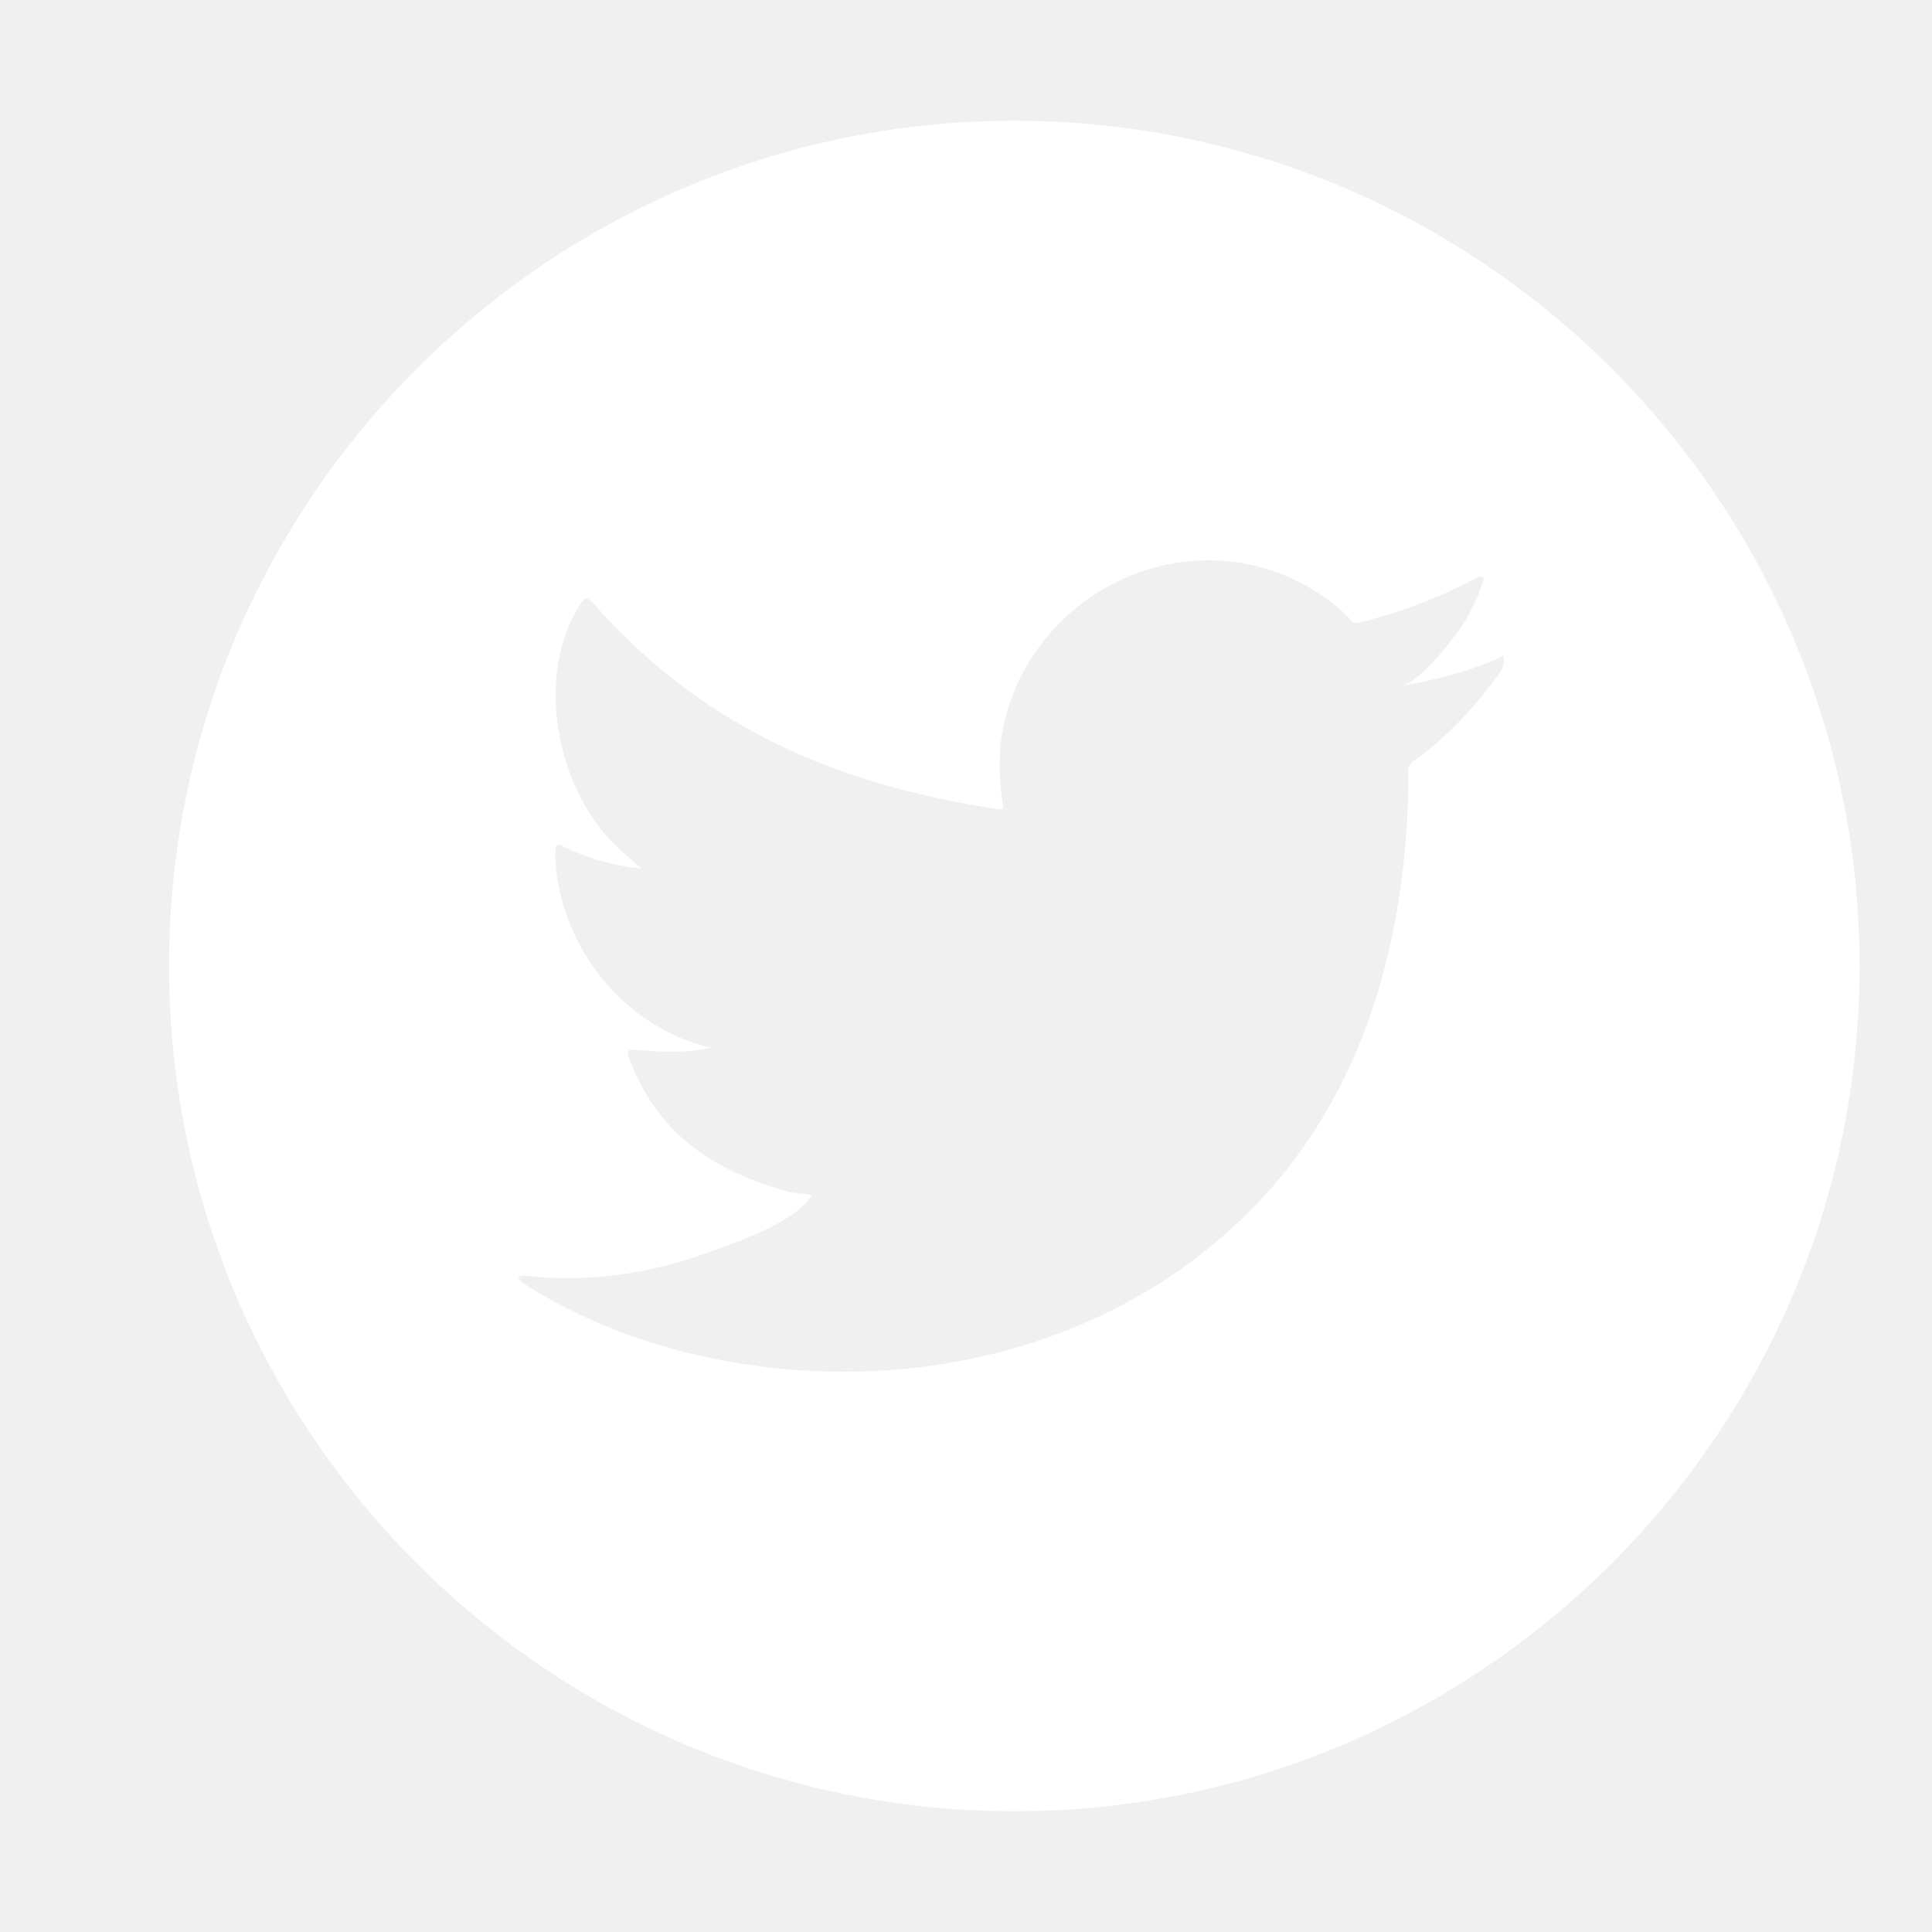
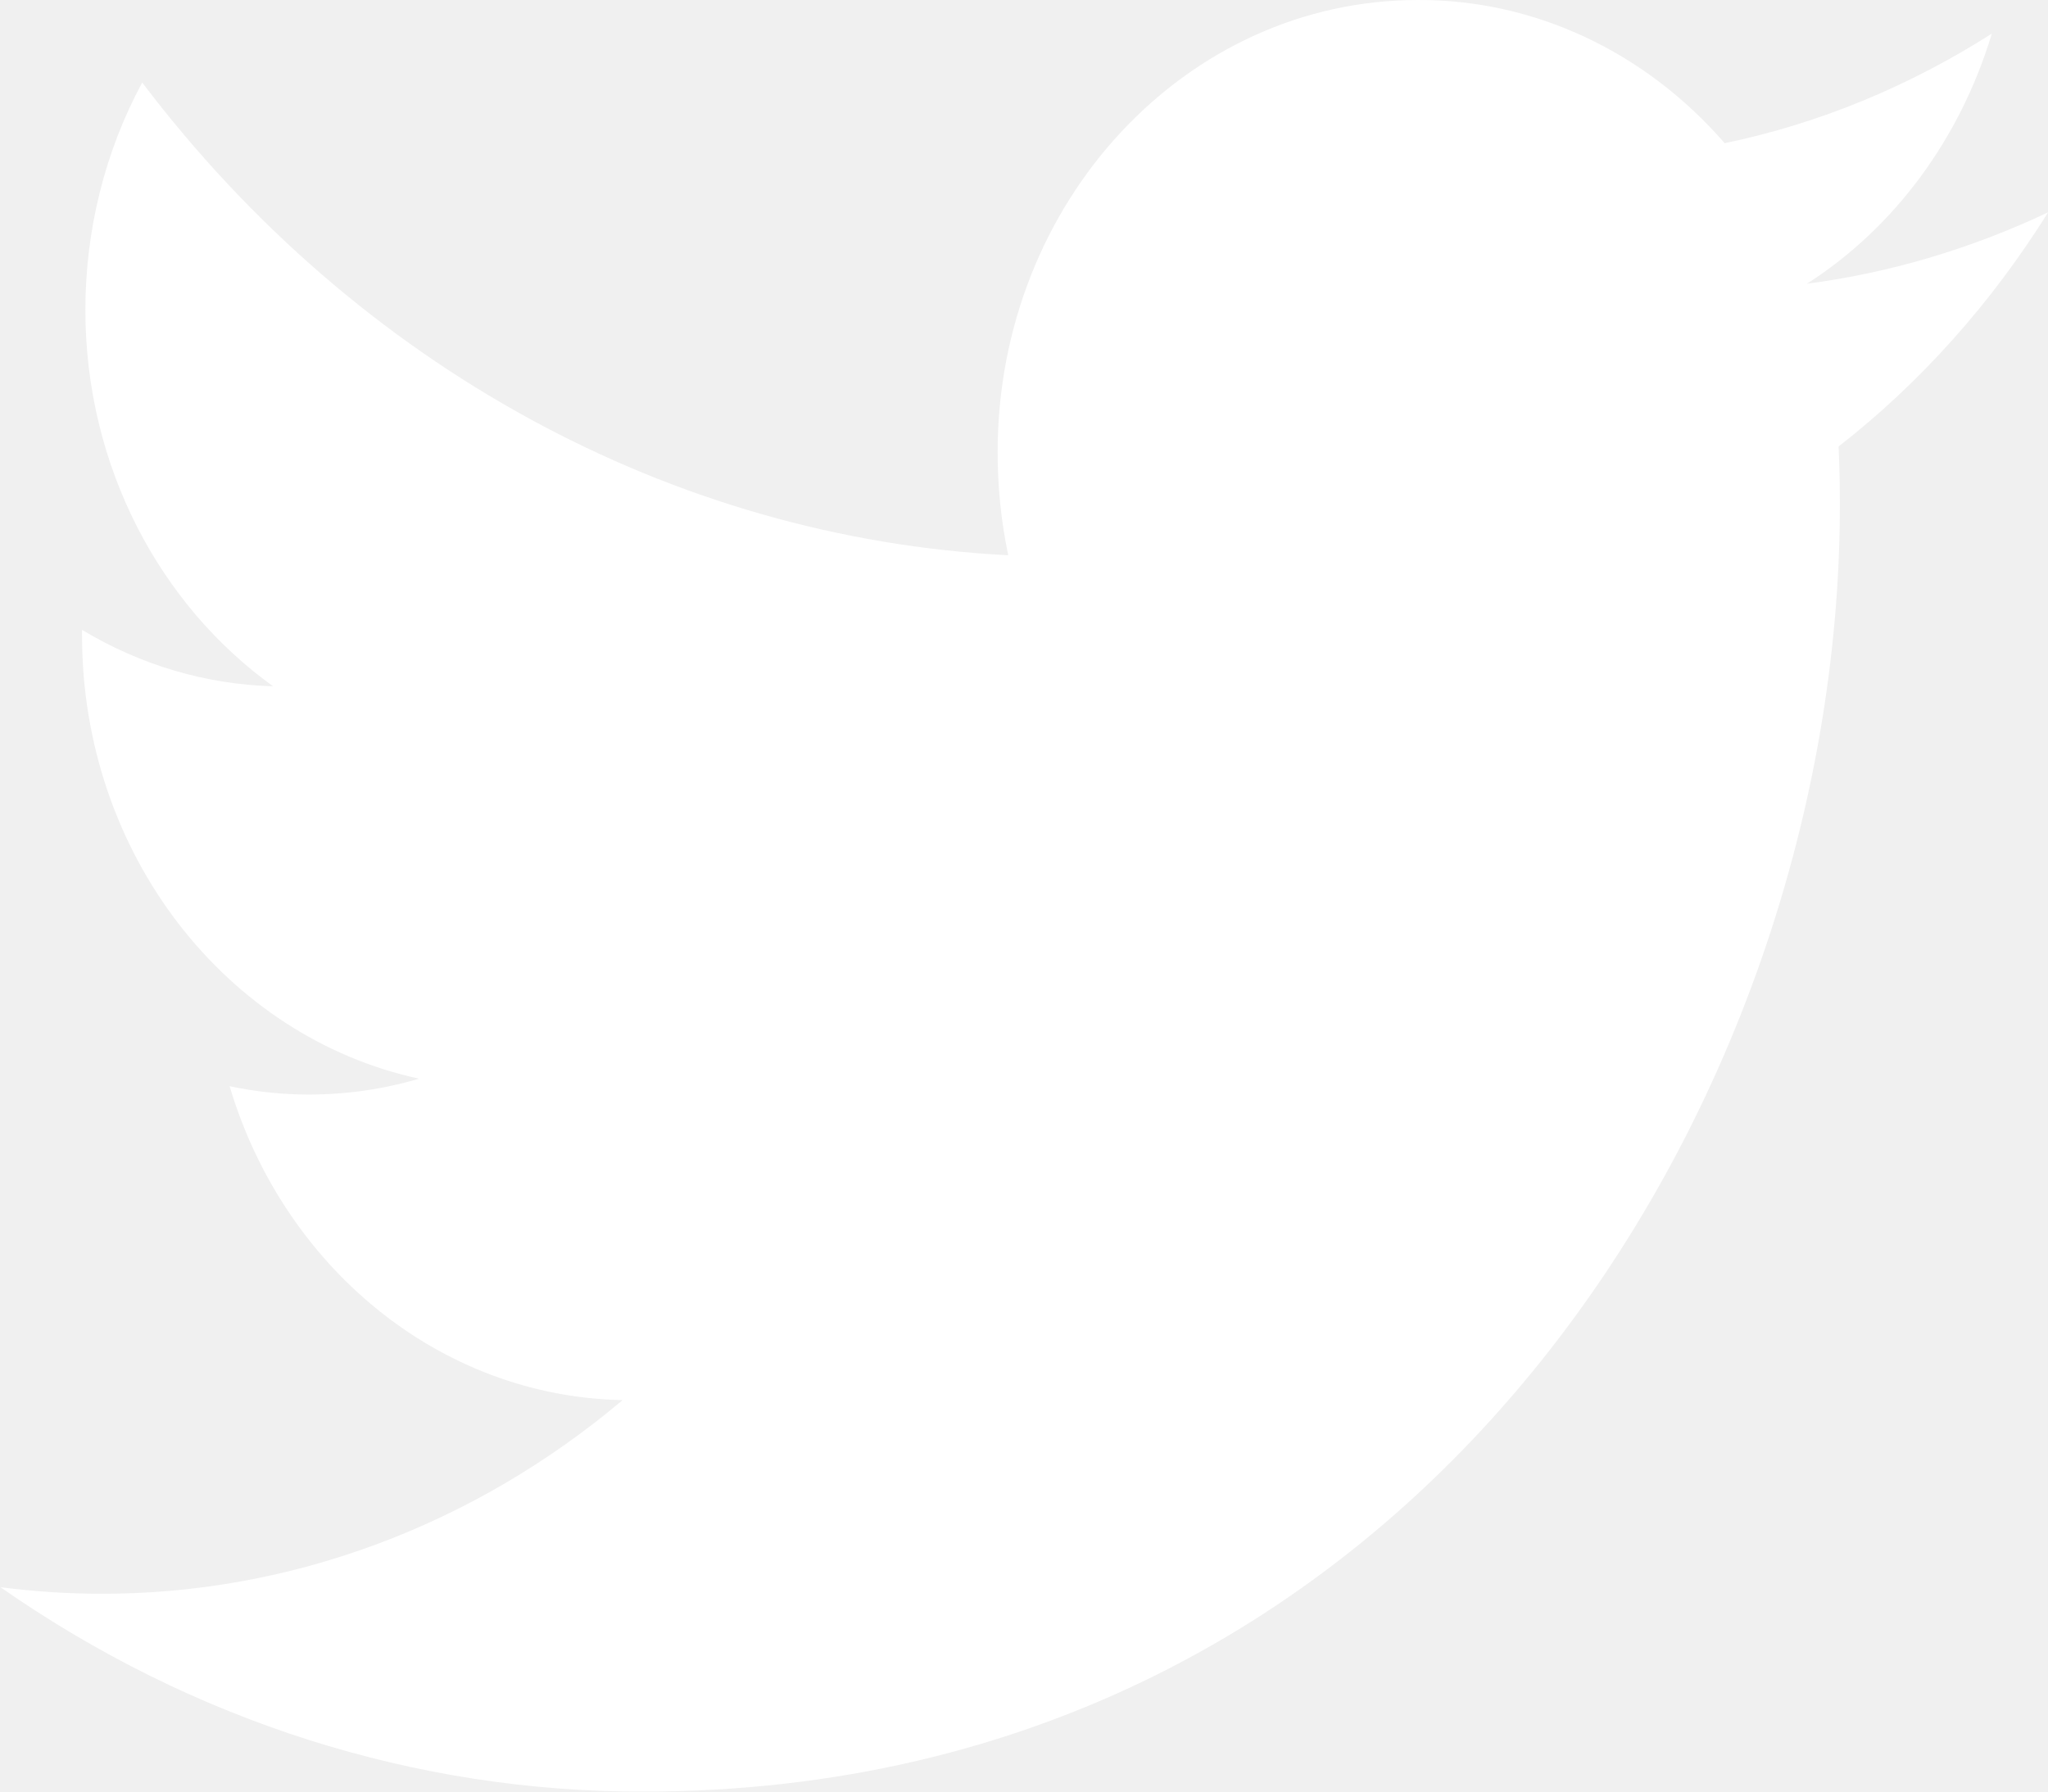
- <svg xmlns="http://www.w3.org/2000/svg" viewBox="0 0 800 800">
-   <defs>
-     <style>.a{fill:#fff;}</style>
-   </defs>
-   <path class="a" d="M419.998,50.001C227.008,50.001,70,207.009,70,400.001,70,592.99,227.008,749.999,419.998,749.999,612.991,749.999,770,592.99,770,400.001,770,207.009,612.991,50.001,419.998,50.001ZM620.674,279.125c-9.538,12.835-19.698,24.331-32.482,33.937-1.853,1.391-4.971,2.848-4.971,5.487,0,67.413-17.223,134.742-66.36,183.564-62.575,62.171-156.448,79.083-239.786,56.068A229.125,229.125,0,0,1,230.704,539.634c-4.905-2.676-9.718-5.444-14.449-8.566-1.198-.969-2.091-1.861-1.068-2.493,1.012-.508,1.794-.548,5.525,0,23.308,2.298,47.319-1.171,69.373-8.878,12.126-4.237,38.166-12.759,45.677-24.209.173-.264.356-.264.539-.539-3.04-.712-6.072-.712-9.104-1.241C304.553,487.235,274.317,475.877,260.309,437.7c-.886-2.229,0-3.389,2.32-2.942,18.641,1.458,25.335.439,31.836-.986a50.243,50.243,0,0,1-10.787-3.297c-28.527-10.854-49.357-38.677-53.157-68.757a51.236,51.236,0,0,1-.531-9.633c.173-2.229,1.159-2.941,3.123-1.699,14.666,7.587,31.123,9.369,32.457,9.096-3.652-2.849-7.042-5.974-10.337-9.096-24.73-23.428-34.335-71.103-14.539-100.775,1.608-2.411,2.675-2.411,4.638-.173,45.239,51.551,100.969,75.61,168.2,85.614,1.78.266,1.953,0,1.689-1.963-1.75-11.844-1.984-23.435.881-35.151a85.45,85.45,0,0,1,16.623-33.291,88.905,88.905,0,0,1,27.834-22.736,86.917,86.917,0,0,1,34.501-9.745,82.531,82.531,0,0,1,36.368,5.855A86.65,86.65,0,0,1,555.139,252.551a39.658,39.658,0,0,1,4.278,4.374,3.27,3.27,0,0,0,3.376.895,210.59,210.59,0,0,0,48.945-18.729,2.334,2.334,0,0,1,2.184-.183c.713.539.441,1.434.086,2.147a75.729,75.729,0,0,1-13.724,24.989c-3.911,4.86-13.697,16.881-20.337,17.996,13.987-2.348,28.25-5.907,41.21-11.771,1.659-.754,1.527-1.077,1.527,0v.357A9.867,9.867,0,0,1,620.674,279.125Z" />
-   <path class="a" d="M349.786,566.769a.317.317,0,0,0-.138.091.129.129,0,0,0-.022.062C350.255,566.921,349.992,566.745,349.786,566.769Z" />
-   <path class="a" d="M335.891,566.564c-6.732,0-.535.041,0,0Z" />
-   <path class="a" d="M349.786,566.769c.206-.023.469.152-.16.152C356.209,566.921,350.805,566.351,349.786,566.769Z" />
-   <path class="a" d="M493.916,232.488h-1.688A1.463,1.463,0,0,0,493.916,232.488Z" />
+ <svg xmlns="http://www.w3.org/2000/svg" width="16" height="14" viewBox="0 0 16 14" fill="none">
+   <path d="M16.001 1.659C15.401 1.943 14.764 2.133 14.117 2.217C14.801 1.779 15.314 1.083 15.561 0.263C14.914 0.675 14.211 0.966 13.474 1.119C12.851 0.401 11.984 -0.004 11.077 2.44225e-05C9.264 2.44225e-05 7.794 1.582 7.794 3.533C7.794 3.803 7.821 4.076 7.877 4.339C5.247 4.204 2.791 2.862 1.111 0.645C0.821 1.181 0.667 1.797 0.667 2.421C0.667 3.646 1.251 4.729 2.134 5.363C1.611 5.348 1.101 5.199 0.641 4.922V4.966C0.641 6.679 1.774 8.105 3.274 8.429C2.991 8.513 2.701 8.553 2.411 8.553C2.204 8.553 1.997 8.531 1.794 8.488C2.211 9.891 3.424 10.912 4.864 10.941C3.697 11.925 2.261 12.458 0.787 12.454C0.524 12.454 0.264 12.436 0.004 12.403C1.504 13.45 3.247 14.004 5.027 14C11.074 14 14.374 8.615 14.374 3.945C14.374 3.792 14.371 3.639 14.364 3.489C15.004 2.99 15.557 2.37 16.001 1.659Z" fill="white" />
</svg>
